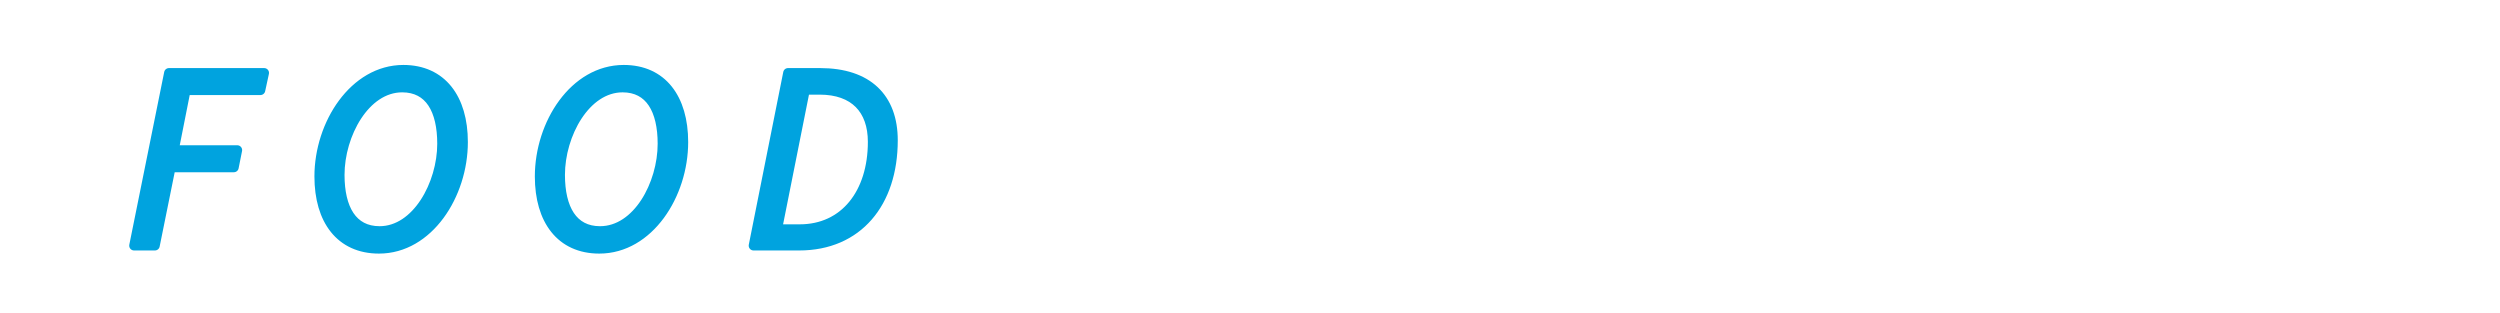
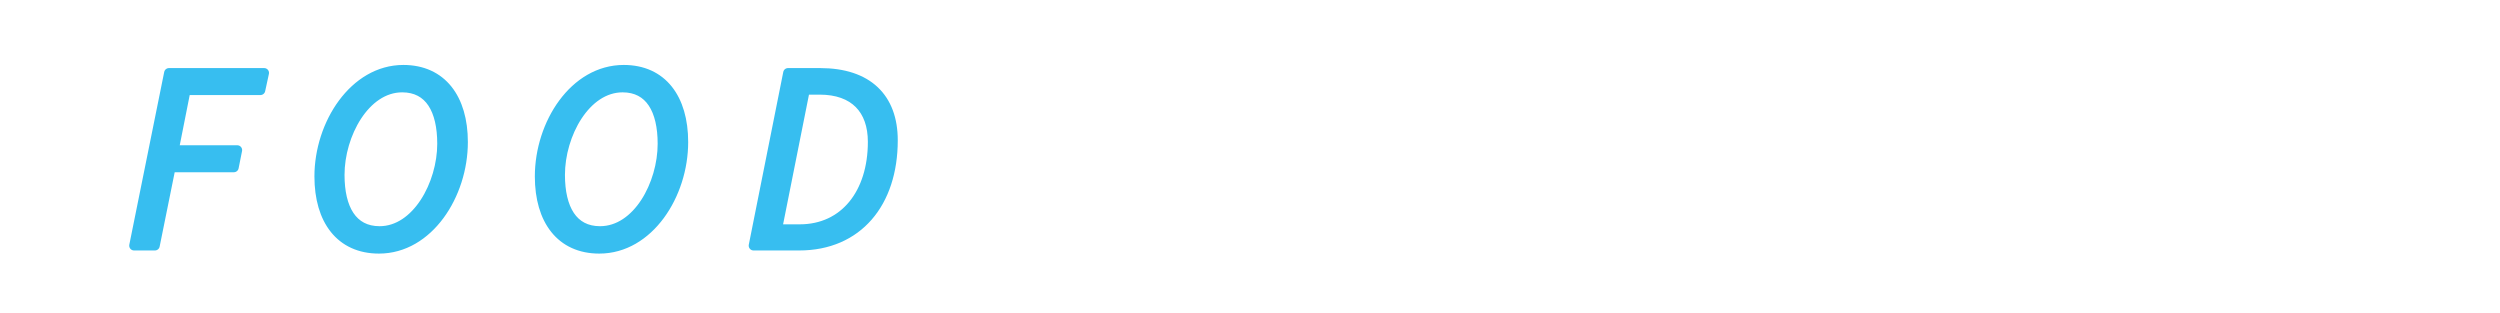
<svg xmlns="http://www.w3.org/2000/svg" viewBox="0 0 240 30">
  <defs>
-     <style>.cls-1{fill:#00a3df;stroke:#00a3df;stroke-linecap:round;stroke-linejoin:round;stroke-width:0.93px;}</style>
+     <style>.cls-1{fill:#37bef0;stroke:#37bef0;stroke-linecap:round;stroke-linejoin:round;stroke-width:0.93px;}</style>
  </defs>
  <g id="レイヤー_1" data-name="レイヤー 1">
    <path class="cls-1" d="M16.22,7h9.14L25,8.66H17.83l-1.14,5.75h6.09l-.33,1.66H16.39l-1.52,7.51h-2Z" />
    <path class="cls-1" d="M30.65,16.94C30.65,11.89,34,6.7,38.72,6.7c3.69,0,5.73,2.75,5.73,6.94,0,5.06-3.31,10.24-8.07,10.24C32.68,23.88,30.65,21.13,30.65,16.94ZM42.44,13.8c0-3.24-1.19-5.4-3.83-5.4-3.56,0-6,4.5-6,8.39,0,3.23,1.2,5.39,3.83,5.39C40,22.18,42.44,17.68,42.44,13.8Z" />
    <path class="cls-1" d="M51.81,16.94c0-5.05,3.31-10.24,8.07-10.24,3.69,0,5.72,2.75,5.72,6.94,0,5.06-3.31,10.24-8.07,10.24C53.84,23.88,51.81,21.13,51.81,16.94ZM63.6,13.8c0-3.24-1.2-5.4-3.83-5.4-3.56,0-6,4.5-6,8.39,0,3.23,1.2,5.39,3.83,5.39C61.2,22.18,63.6,17.68,63.6,13.8Z" />
    <path class="cls-1" d="M75.65,7h3.07c4.6,0,7,2.41,7,6.47,0,6-3.37,10.11-9,10.11H72.34Zm1.13,15c4.29,0,7-3.44,7-8.38,0-3.11-1.76-5-5.09-5H77.28L74.61,22Z" />
  </g>
</svg>
